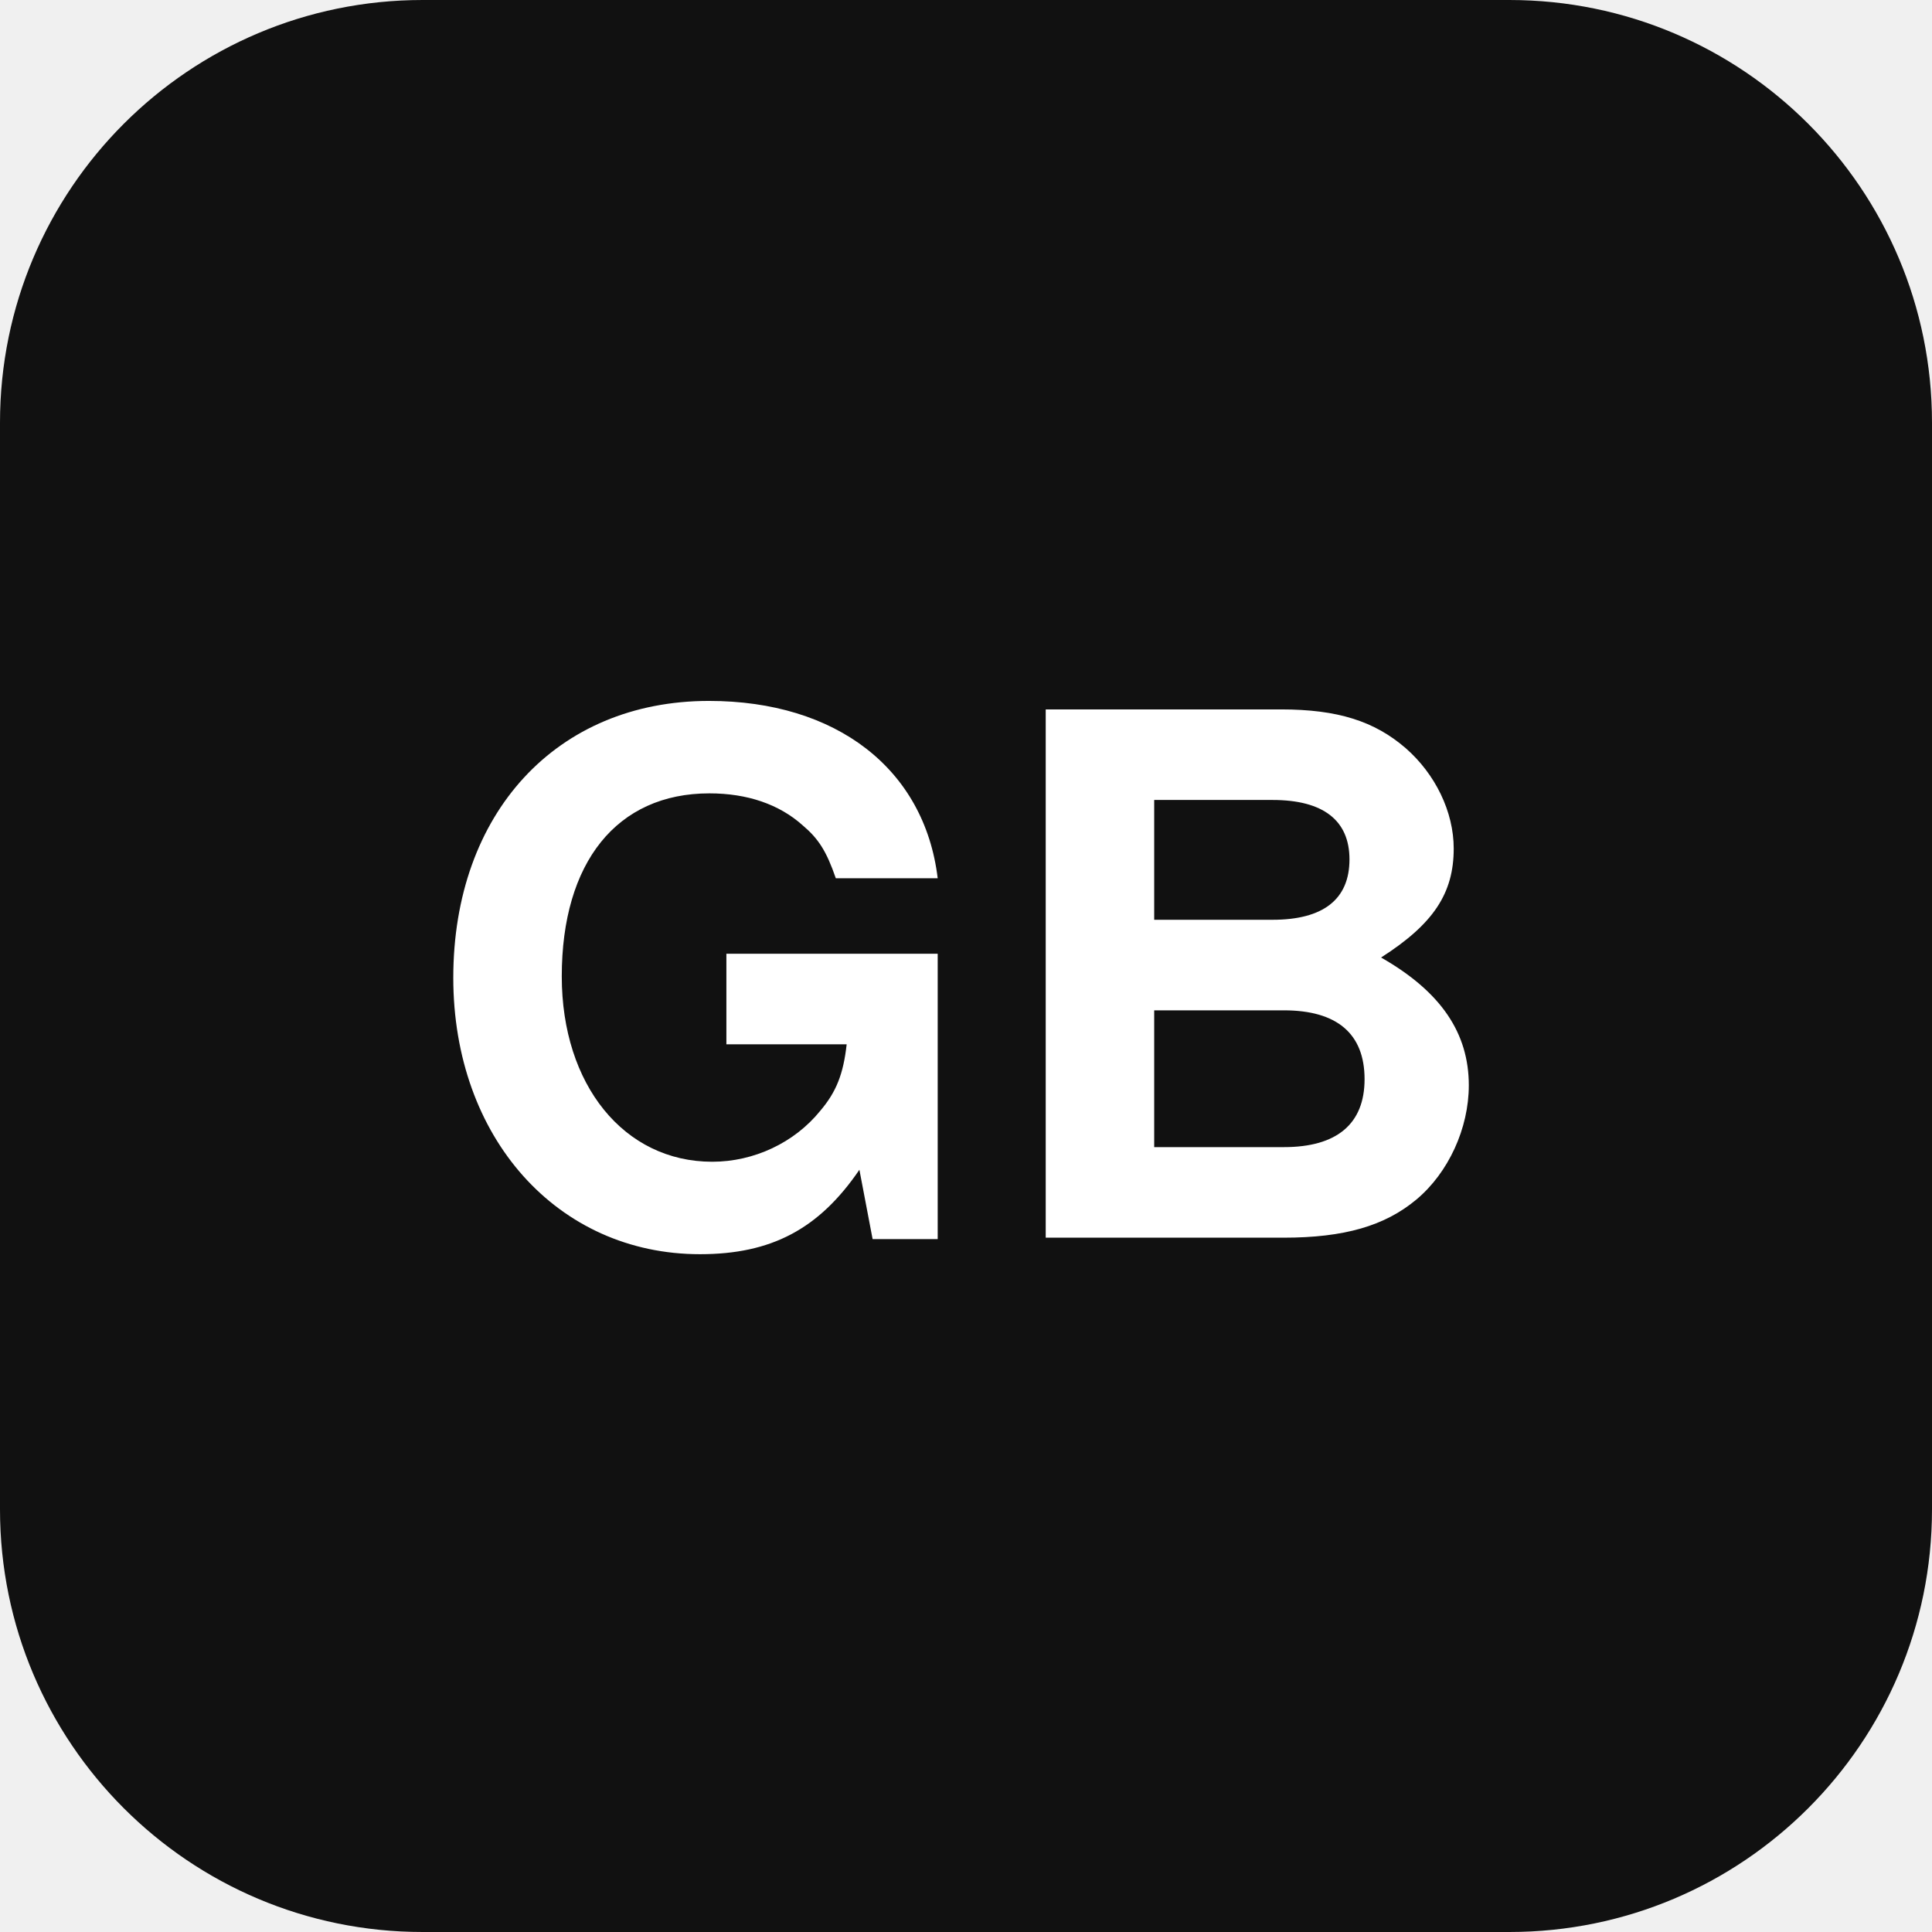
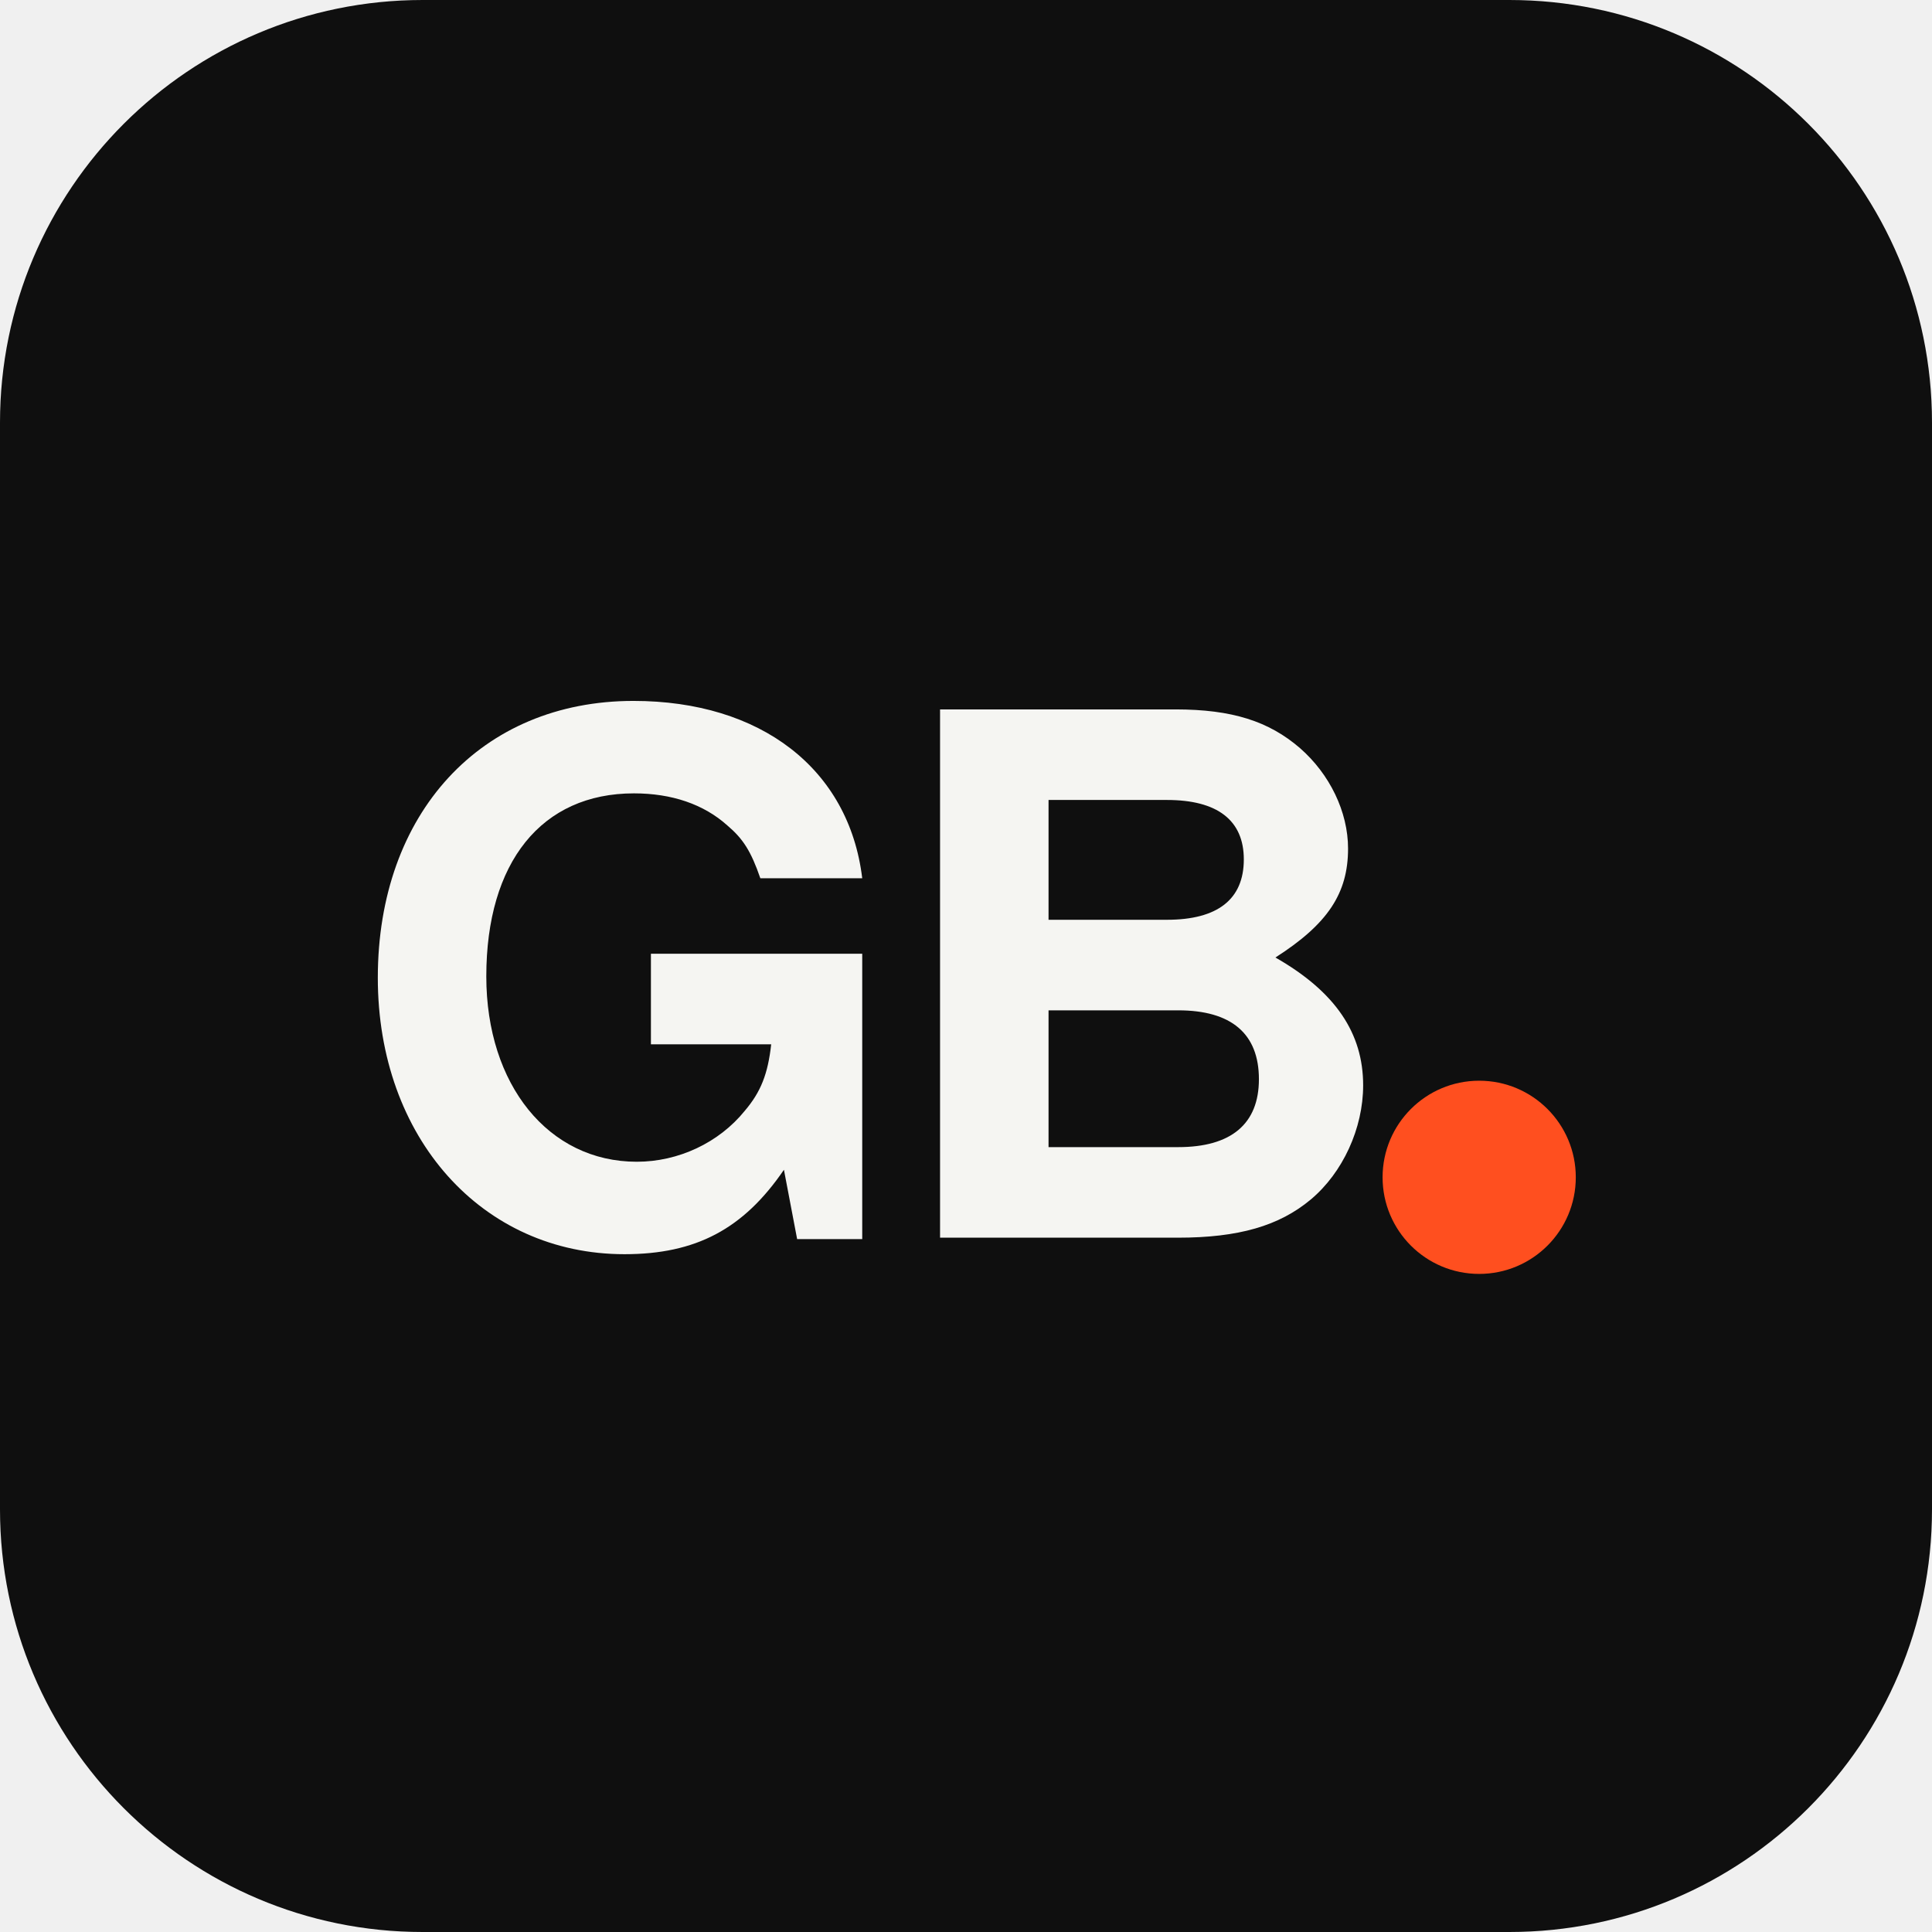
<svg xmlns="http://www.w3.org/2000/svg" viewBox="0 0 64 64">
-   <rect width="64" height="64" rx="14" fill="#111" />
-   <text x="32" y="41" font-family="Helvetica, Arial, sans-serif" font-weight="600" font-size="24" fill="#fff" text-anchor="middle">GB</text>
+   <rect width="64" height="64" rx="14" fill="#0f0f0f" />
+   <text x="29" y="41" font-family="Helvetica, Arial, sans-serif" font-weight="600" font-size="24" letter-spacing="-1" fill="#f5f5f2" text-anchor="middle">GB</text>
+   <circle cx="49" cy="39" r="3.2" fill="#ff4f1f" />
</svg>
